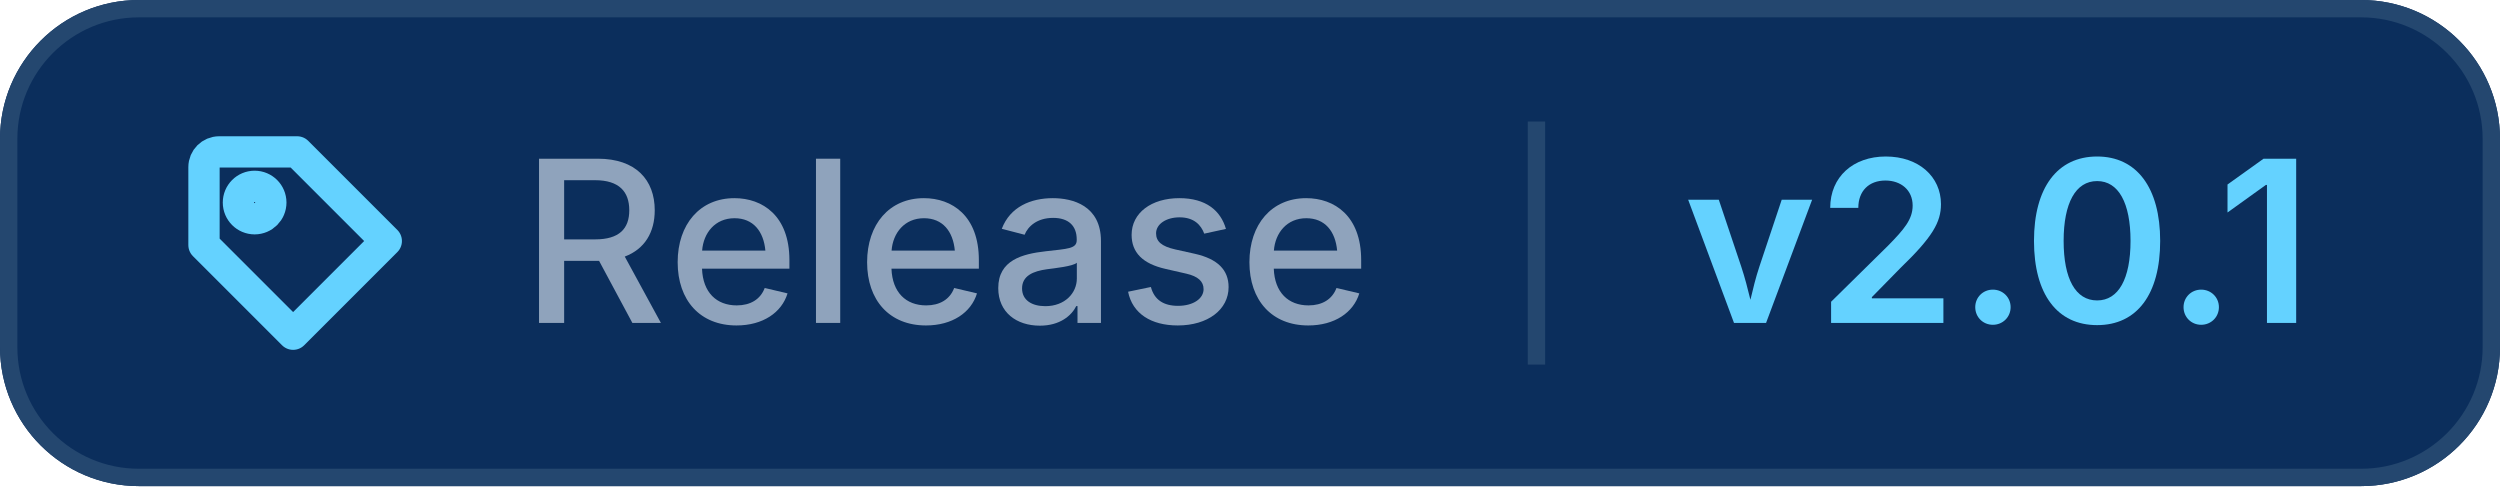
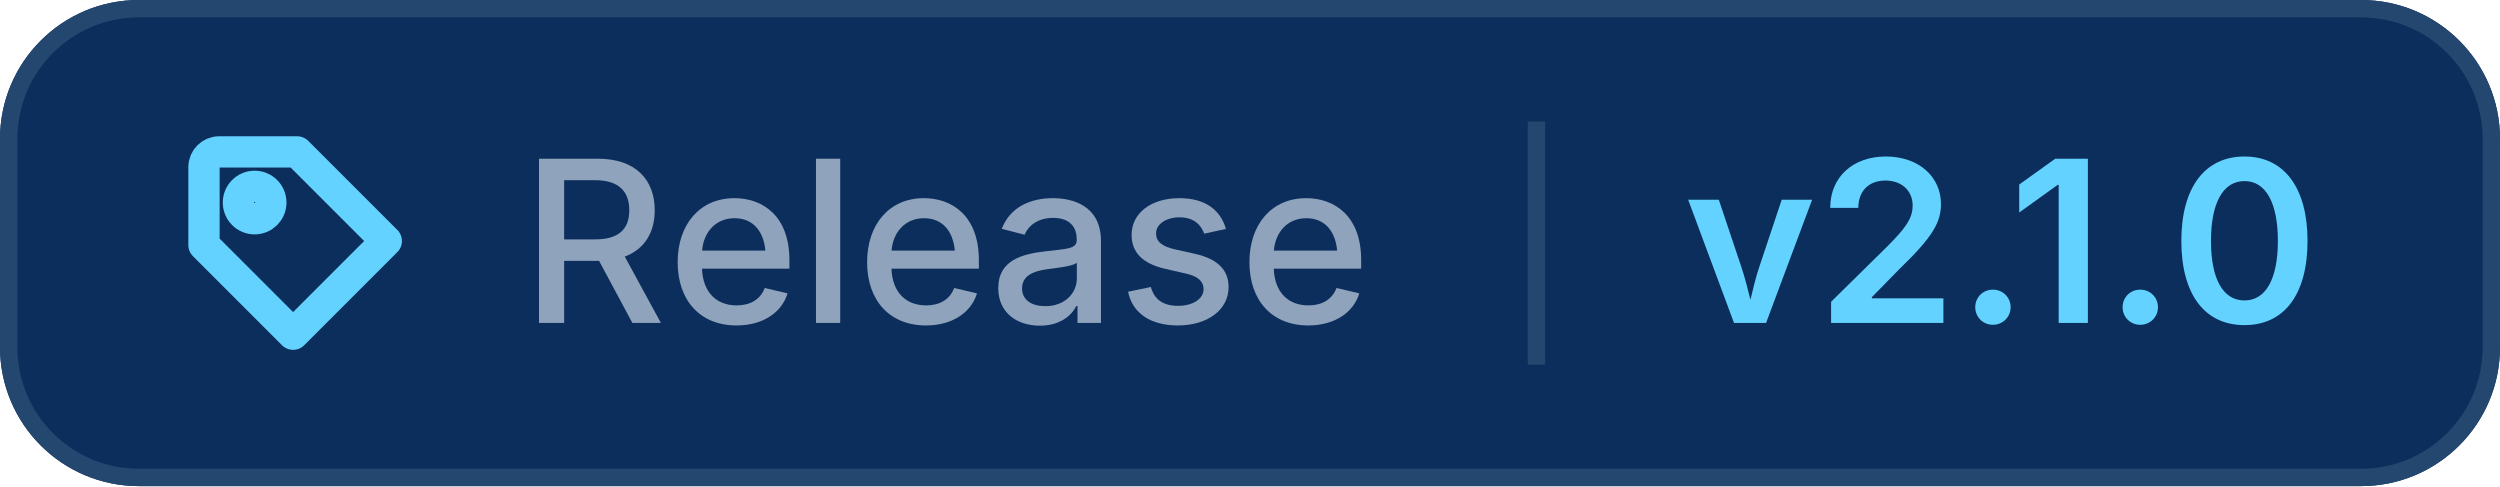
<svg xmlns="http://www.w3.org/2000/svg" width="144" height="28" viewBox="0 0 144 28" role="img" aria-labelledby="t">
  <defs>
    <path id="dm384" d="M165 0L393 0L393-563L697-563C701-563 706-563 710-563L1012 0L1271 0L943-602C1124-670 1215-822 1215-1022C1215-1297 1044-1490 699-1490L165-1490ZM393-758L393-1295L673-1295C893-1295 984-1190 984-1022C984-855 893-758 675-758Z" />
    <path id="dm614" d="M630 23C869 23 1040-94 1093-268L886-317C847-213 755-159 632-159C449-159 325-276 317-492L1110-492L1110-570C1110-973 866-1132 611-1132C298-1132 96-895 96-551C96-204 300 23 630 23ZM318-656C330-817 436-950 612-950C781-950 876-832 892-656Z" />
    <path id="dm736" d="M368-1490L148-1490L148 0L368 0Z" />
    <path id="dm507" d="M461 25C642 25 748-66 791-153L802-153L802 0L1015 0L1015-742C1015-1065 758-1132 578-1132C379-1132 191-1054 115-854L322-800C353-876 435-953 581-953C721-953 795-881 795-757L795-751C795-672 710-673 513-650C302-626 83-570 83-316C83-96 248 25 461 25ZM510-152C387-152 299-207 299-313C299-428 401-470 525-487C593-496 763-514 796-546L796-403C796-272 689-152 510-152Z" />
    <path id="dm871" d="M549 23C822 23 1010-121 1010-325C1010-480 912-580 705-627L525-667C402-695 352-739 352-813C352-897 444-958 565-958C697-958 760-888 789-810L986-853C938-1019 805-1132 563-1132C310-1132 130-999 130-799C130-639 230-537 438-490L626-447C732-423 783-377 783-306C783-223 693-155 551-155C421-155 336-209 305-326L98-283C138-85 306 23 549 23Z" />
    <path id="ds980" d="M455 0L746 0L1164-1118L888-1118L685-510C652-411 628-311 604-210C579-312 554-411 521-510L317-1118L39-1118Z" />
    <path id="ds1343" d="M134 0L1153 0L1153-223L504-223L504-234L763-498C1054-779 1131-913 1131-1078C1131-1327 929-1510 630-1510C335-1510 126-1326 126-1044L381-1044C381-1197 477-1292 627-1292C768-1292 874-1205 874-1065C874-939 796-849 651-701L134-192Z" />
    <path id="ds1502" d="M326 17C416 17 487-53 487-143C487-232 416-302 326-302C236-302 166-232 166-143C166-53 236 17 326 17Z" />
+     <path id="ds1342" d="M717-1490L421-1490L94-1256L94-1002L442-1252L452-1252L452 0L717 0Z" />
    <path id="ds1341" d="M676 20C1038 20 1248-260 1248-744C1248-1226 1036-1510 676-1510C315-1510 103-1227 103-744C103-260 314 20 676 20ZM676-204C480-204 372-400 372-744C372-1088 481-1287 676-1287C870-1287 979-1089 979-744C979-400 870-204 676-204Z" />
-     <path id="ds1342" d="M717-1490L421-1490L94-1256L94-1002L442-1252L452-1252L452 0L717 0Z" />
  </defs>
  <rect width="144" height="28" rx="8" fill="#0B2E5C" />
  <rect x=".5" y=".5" width="143" height="27" rx="7.5" fill="none" stroke="#24476F" />
  <g transform="translate(10 7) scale(0.5833333)" fill="none" stroke="#64D2FF" stroke-width="3.09" stroke-linecap="round" stroke-linejoin="round">
    <path d="M3 12.2V4.5A1.5 1.5 0 014.5 3h7.7l8.8 8.8-9.2 9.2z" />
    <circle cx="8" cy="8" r="1.6" />
  </g>
  <g fill="#8FA3BC" transform="translate(30 18.6) scale(0.006348)">
    <use href="#dm384" x="0" />
    <use href="#dm614" x="1327" />
    <use href="#dm736" x="2530" />
    <use href="#dm614" x="3046" />
    <use href="#dm507" x="4249" />
    <use href="#dm871" x="5412" />
    <use href="#dm614" x="6515" />
  </g>
  <rect x="88" y="7" width="1" height="14" fill="#24476F" />
  <g fill="#64D2FF" transform="translate(96.99 18.6) scale(0.006348)">
    <use href="#ds980" x="0" />
    <use href="#ds1343" x="1202" />
    <use href="#ds1502" x="2478" />
-     <use href="#ds1341" x="3074" />
-     <use href="#ds1502" x="4368" />
-     <use href="#ds1342" x="4839" />
+     <use href="#ds1342" x="2949" />
+     <use href="#ds1502" x="3815" />
+     <use href="#ds1341" x="4411" />
  </g>
</svg>
